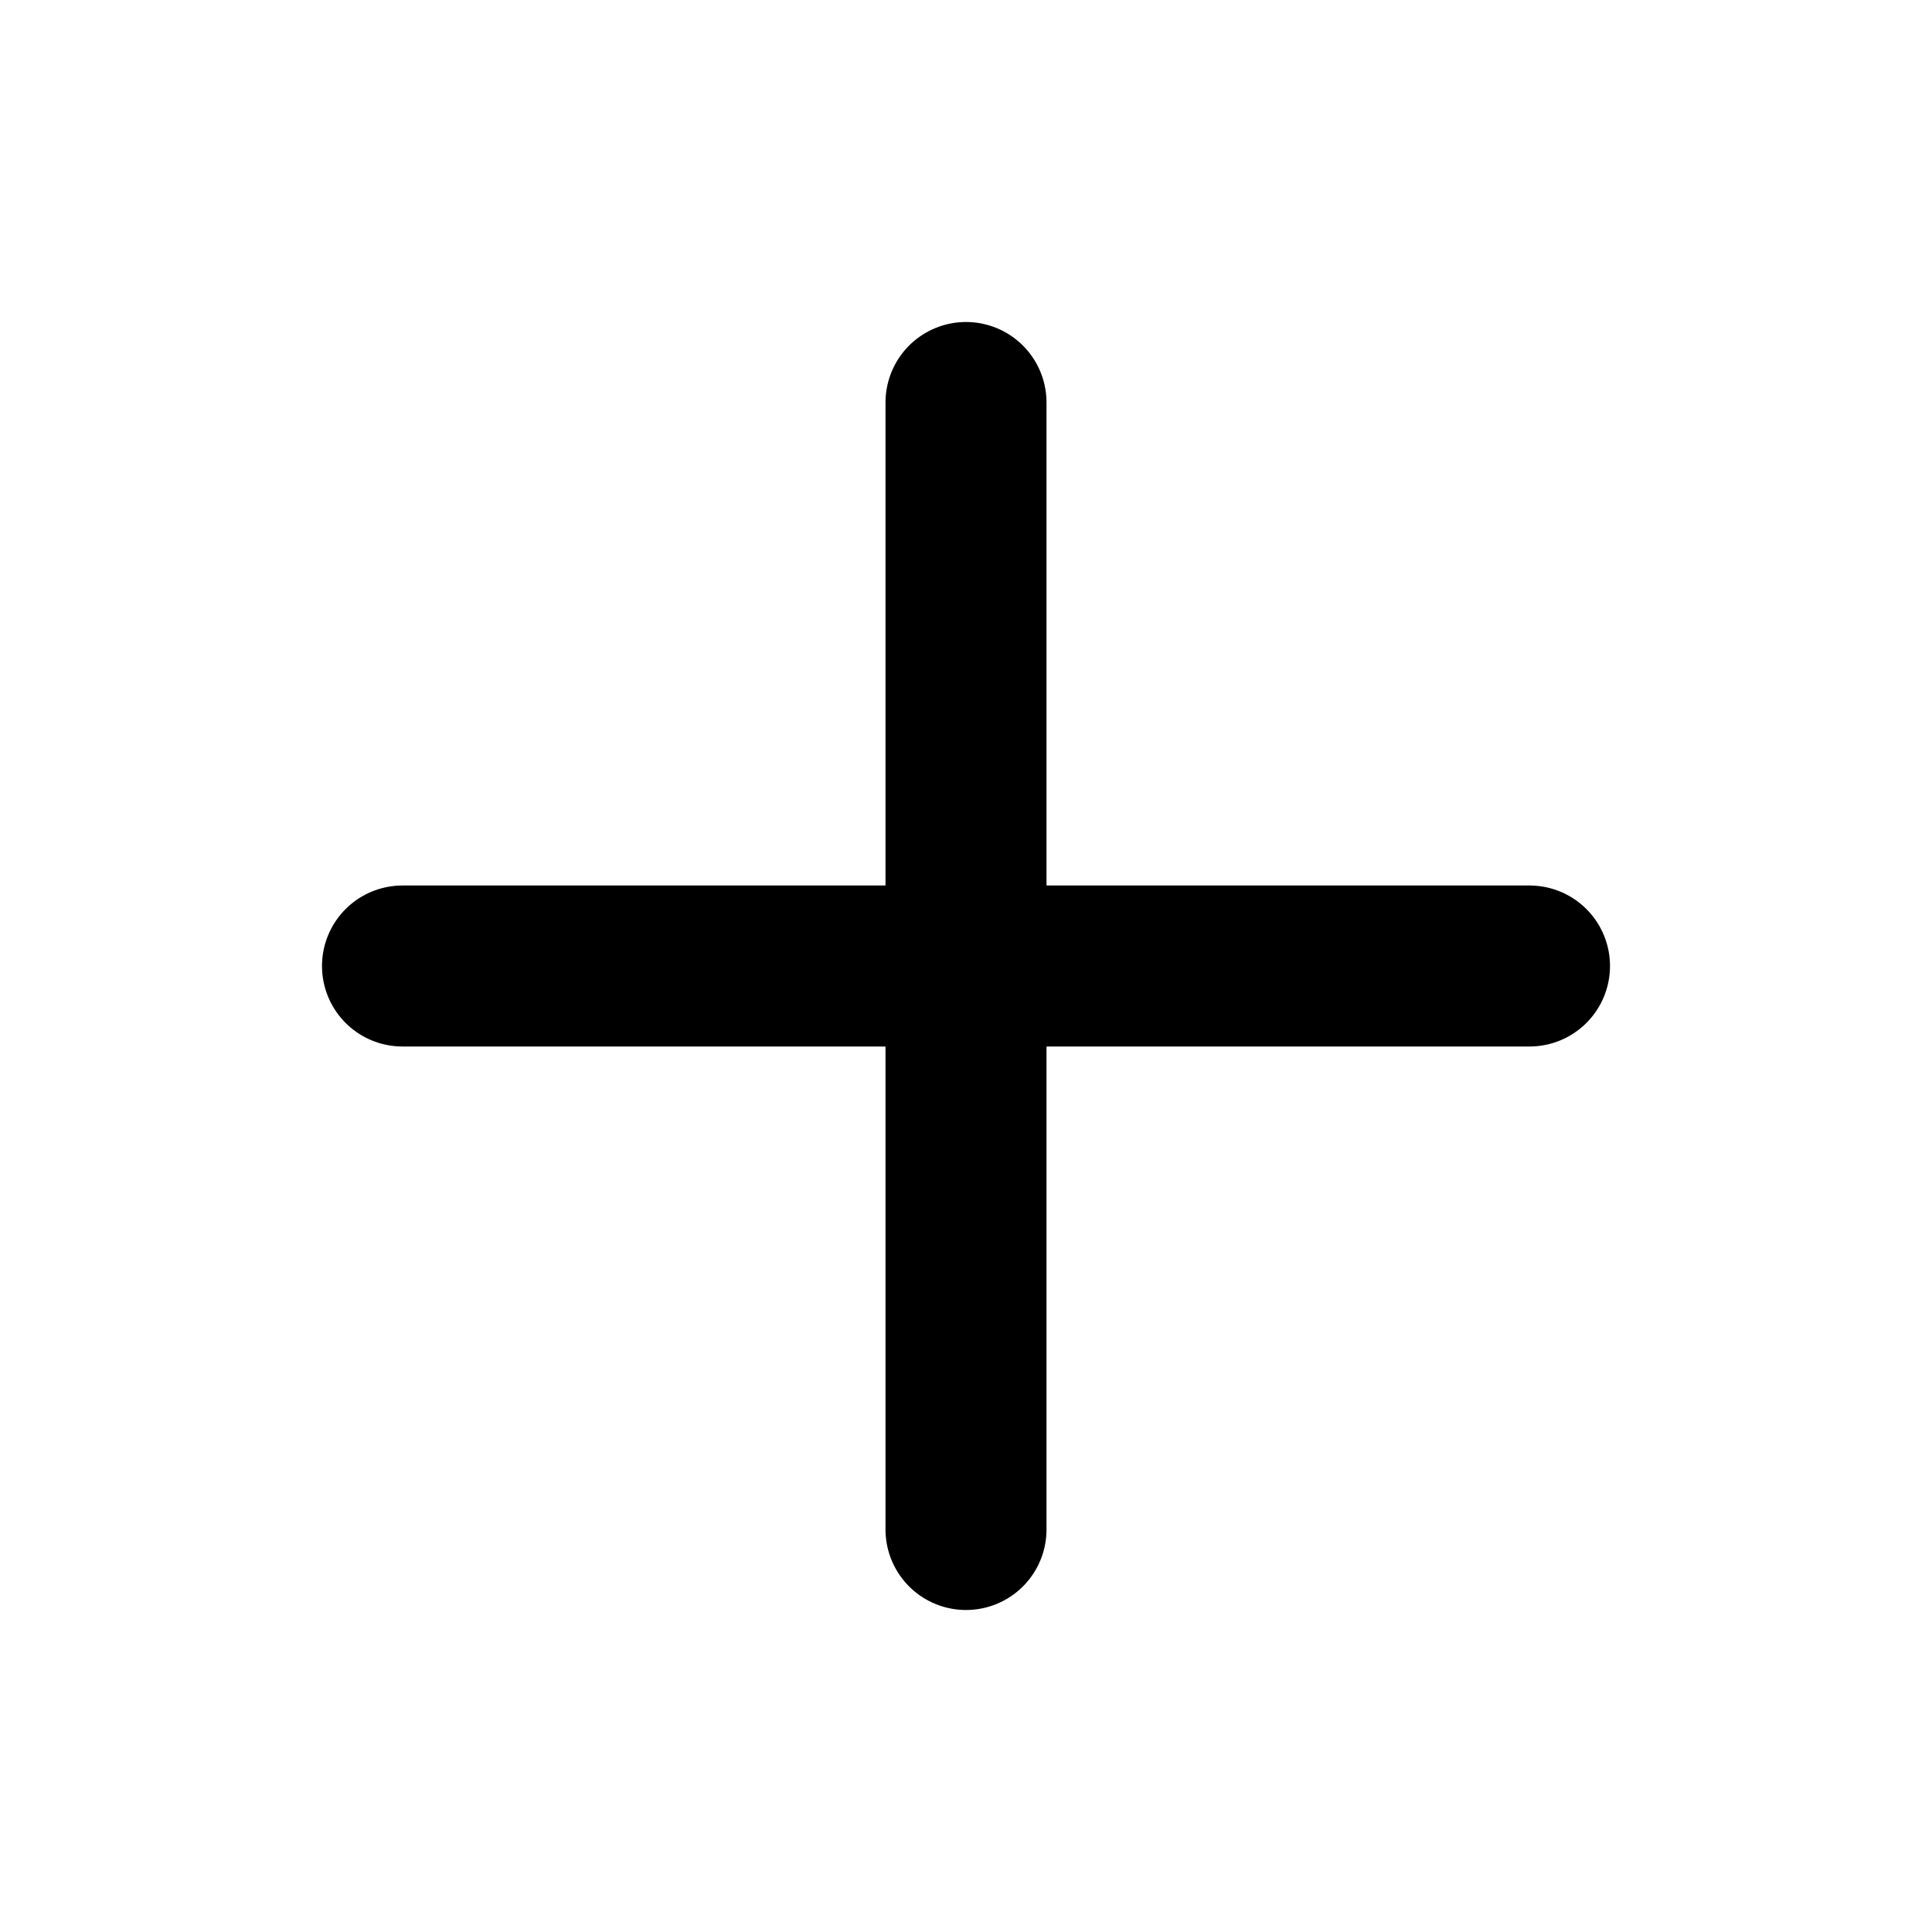
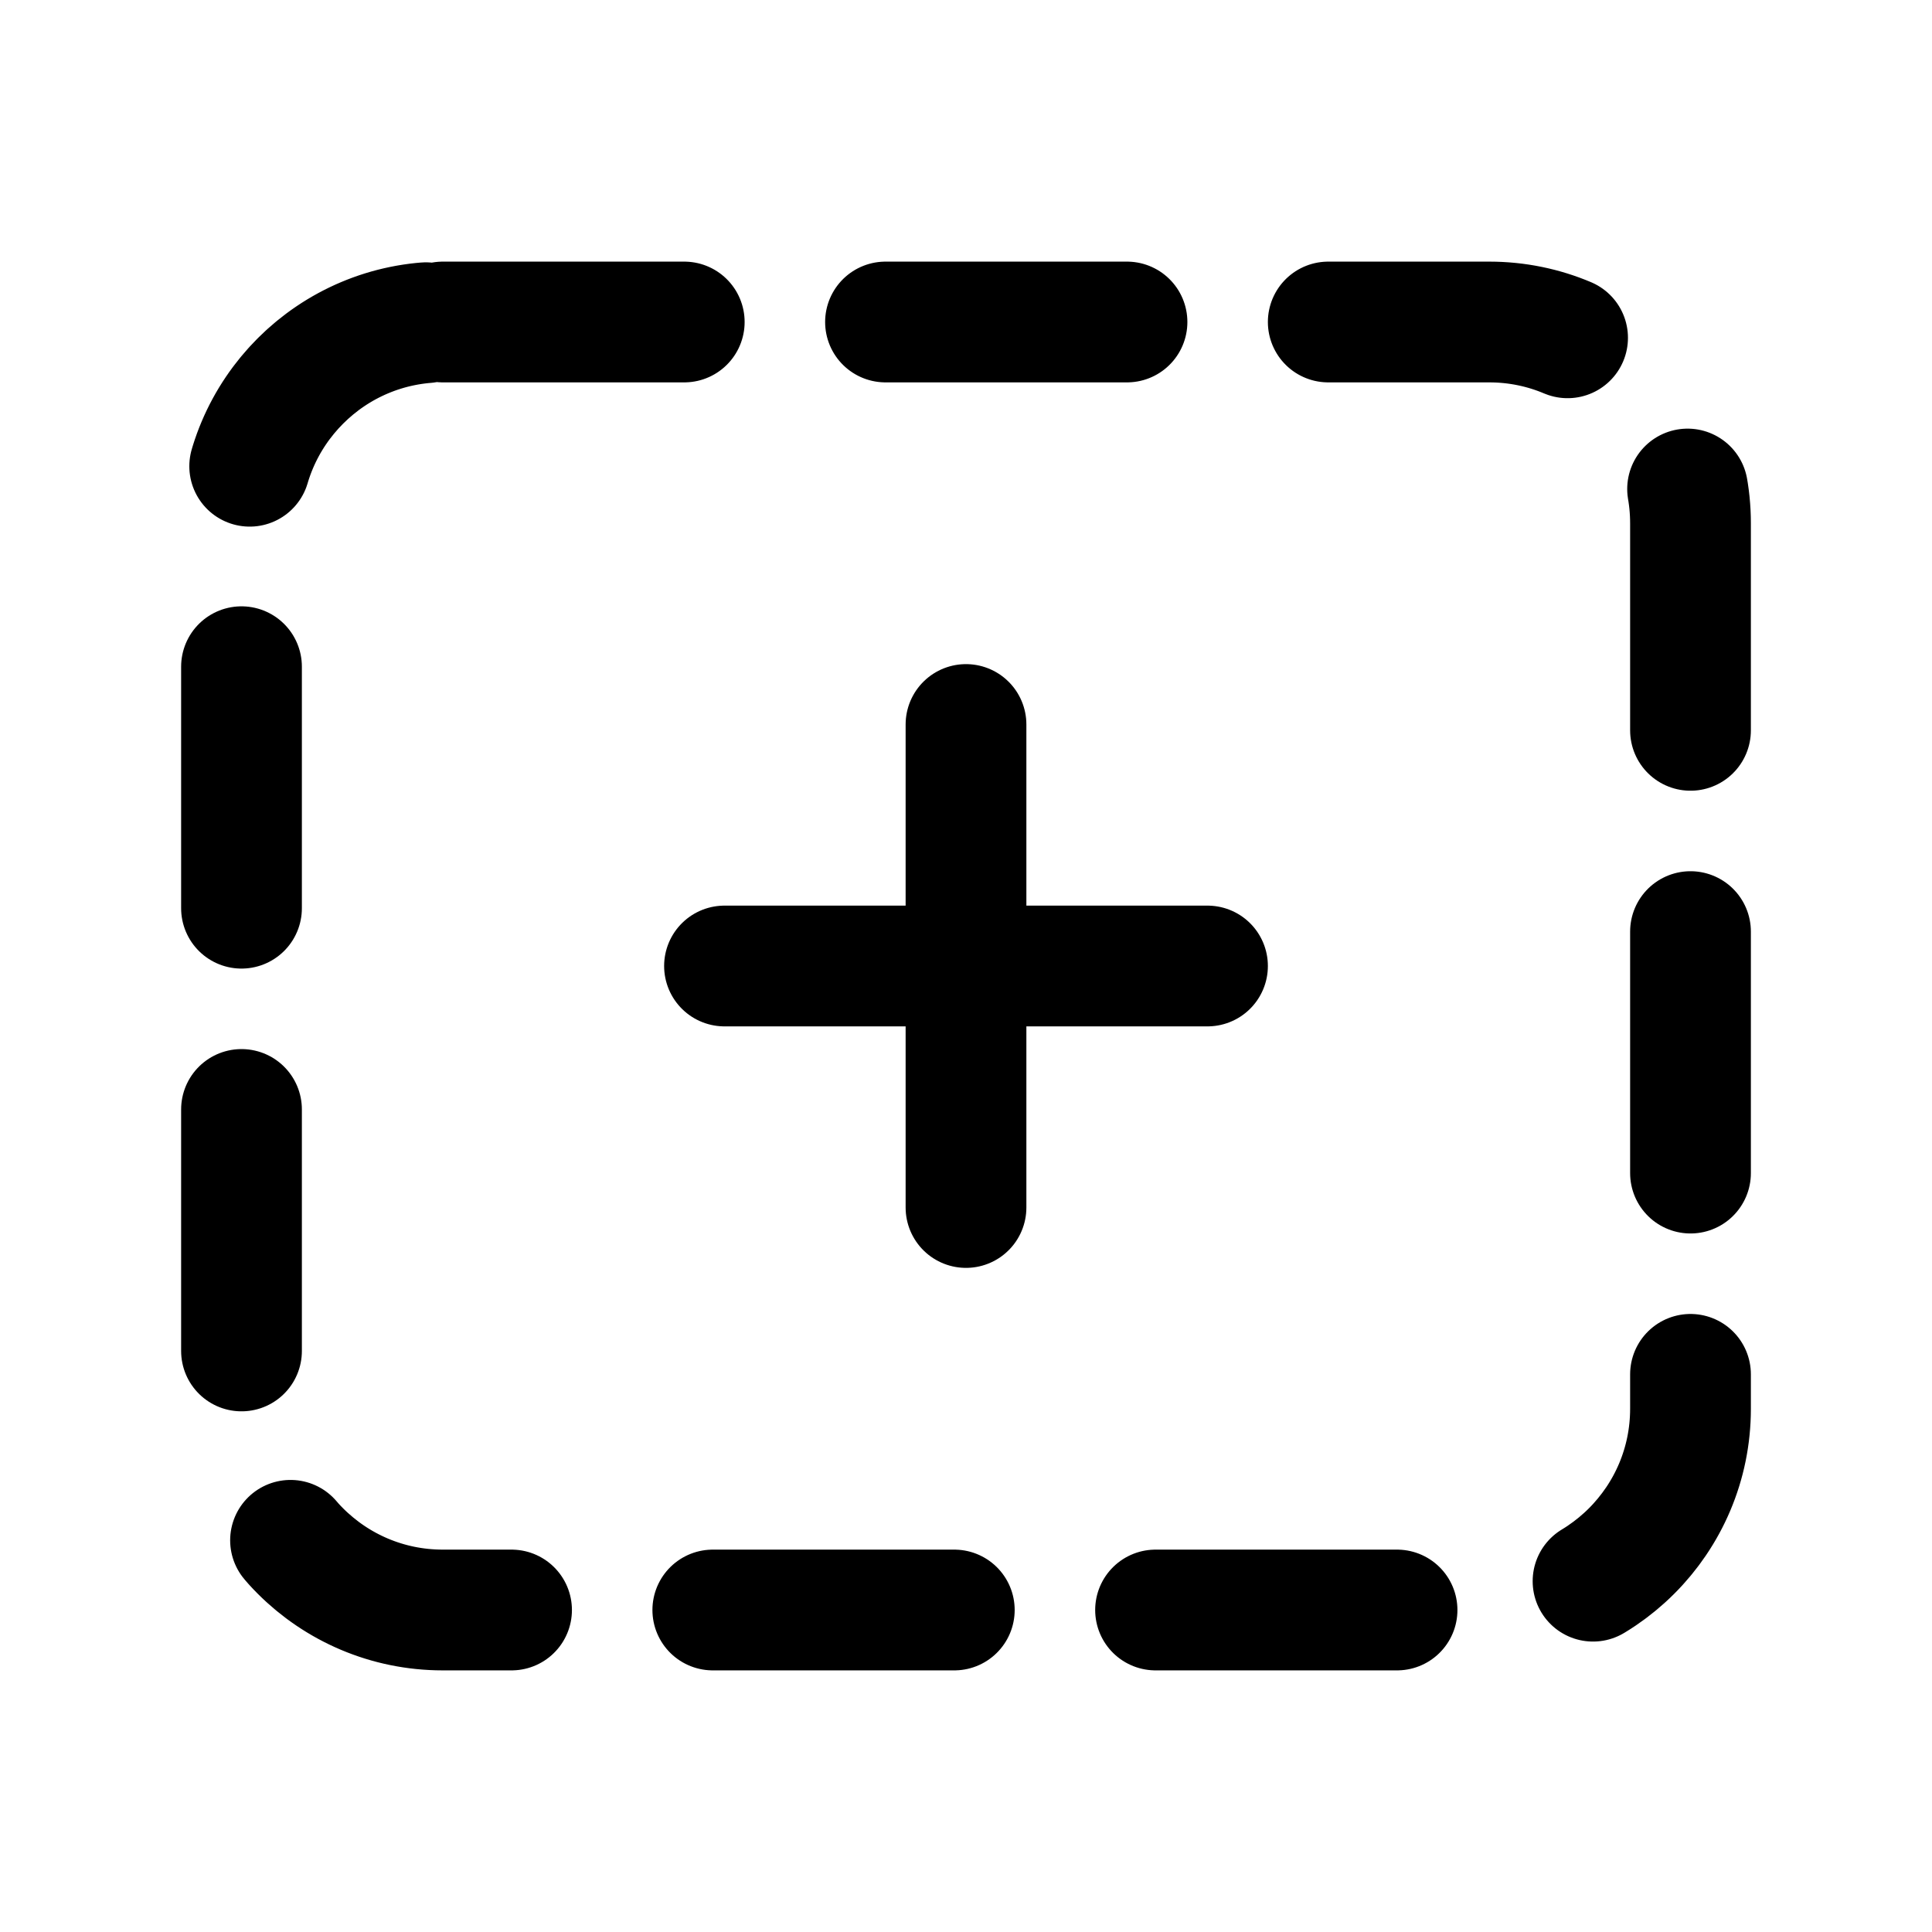
- <svg xmlns="http://www.w3.org/2000/svg" width="24" height="24" viewBox="0 0 24 24" fill="none" stroke="#000" stroke-width="2" stroke-linecap="round" stroke-linejoin="round">
-   <path d="M12 5v14M5 12h14" />
+ <svg xmlns="http://www.w3.org/2000/svg" width="24" height="24" viewBox="0 0 24 24" fill="none" stroke="#000" stroke-width="1.5" stroke-linecap="round" stroke-linejoin="round">
+   <rect x="3" y="4" width="18" height="16" rx="2.500" stroke-dasharray="3 2.500" />
+   <path d="M12 9v6M9 12h6" />
</svg>
